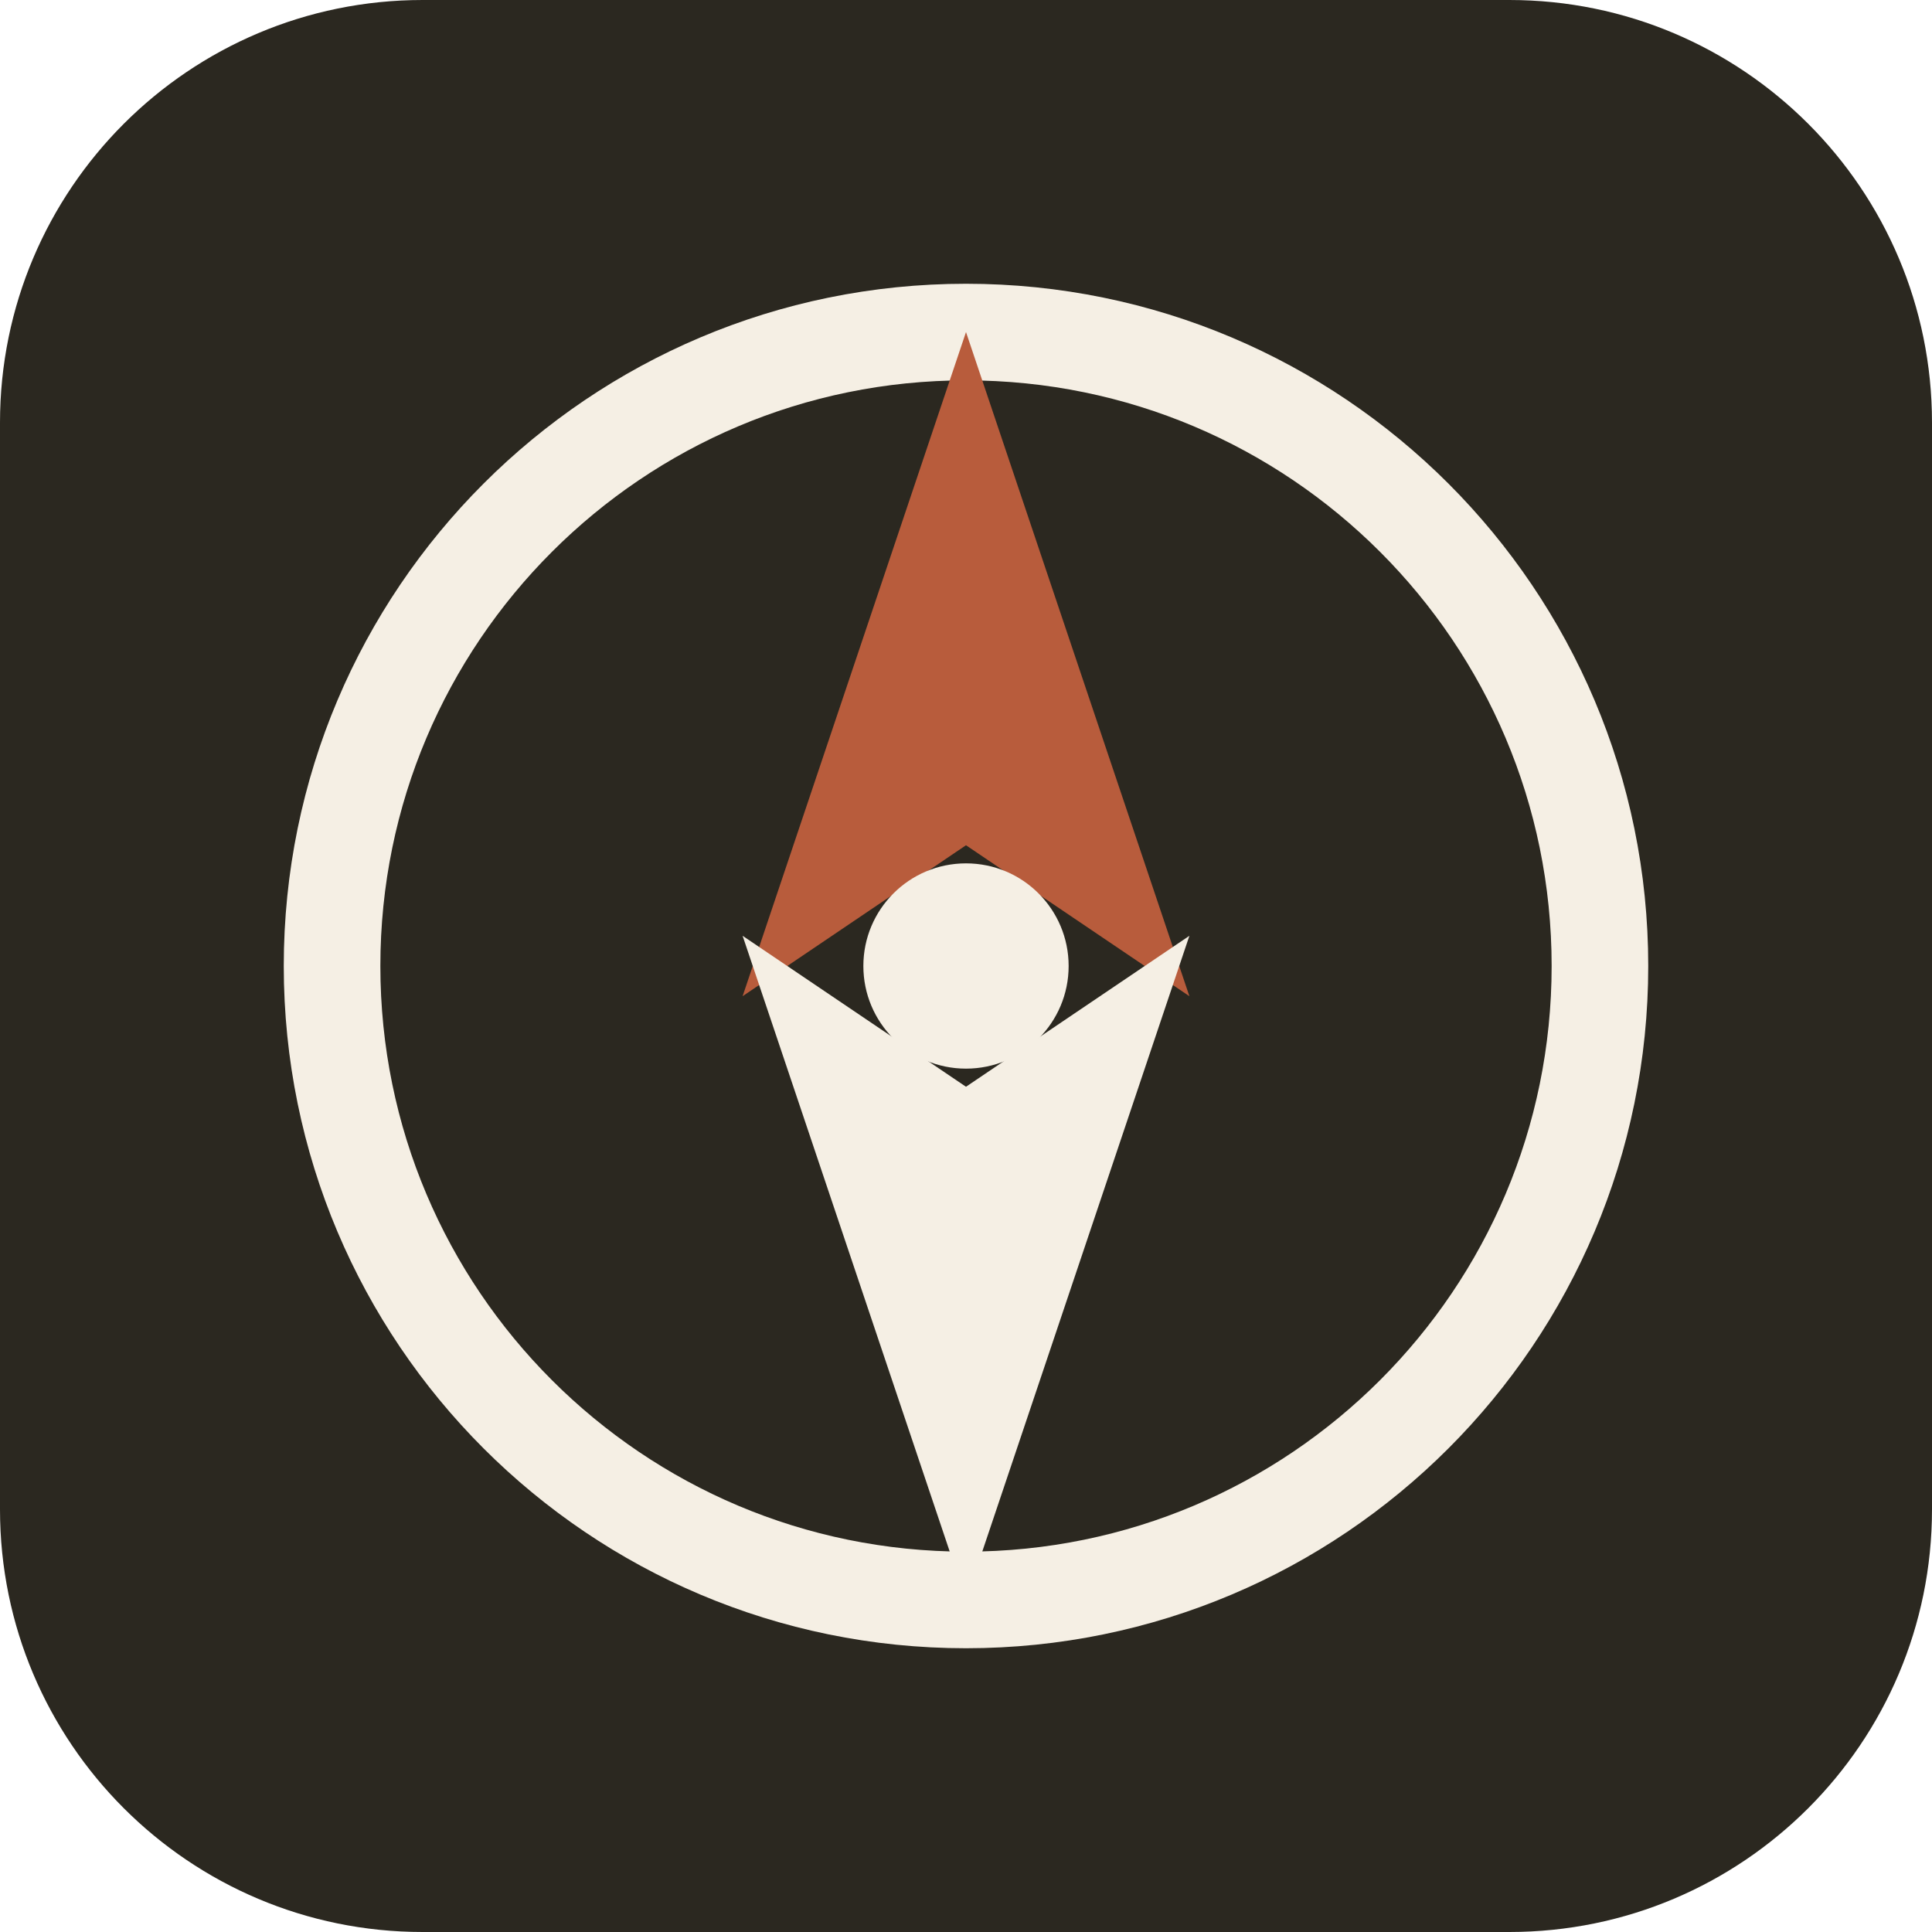
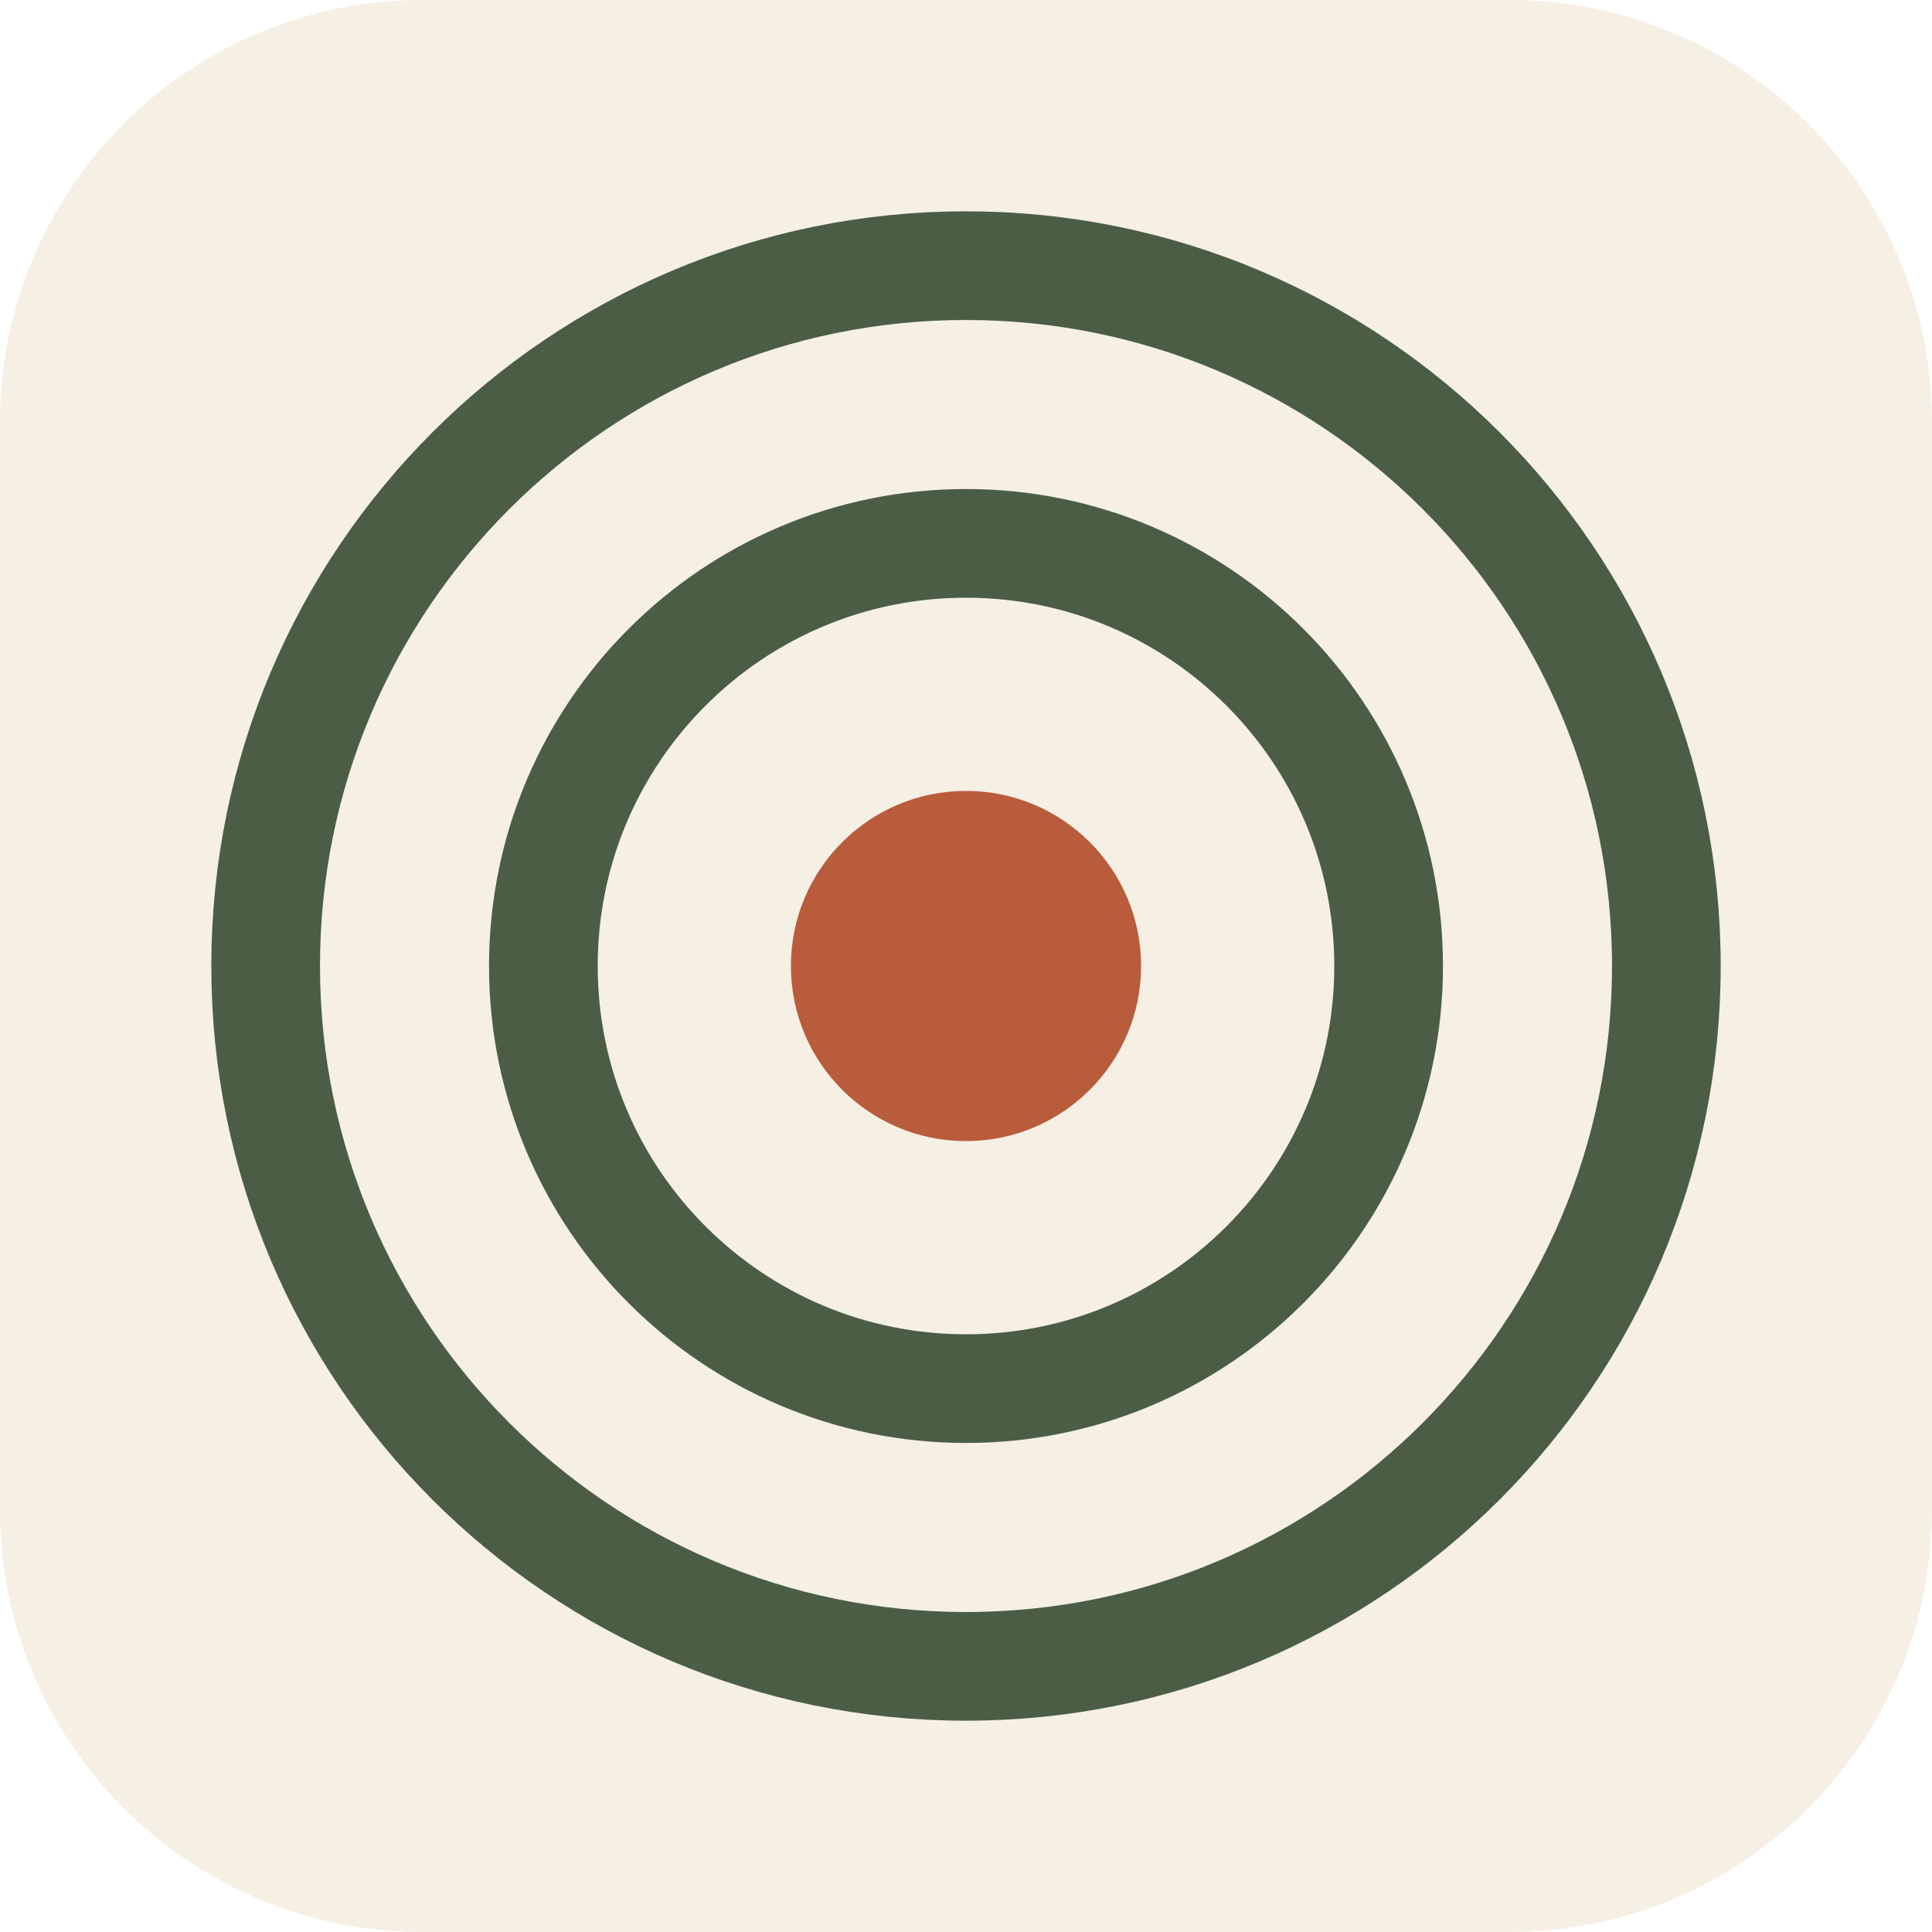
<svg xmlns="http://www.w3.org/2000/svg" viewBox="0 0 32 32">
-   <rect width="32" height="32" rx="7" fill="#2B2820" />
-   <circle cx="16" cy="16" r="10.5" fill="none" stroke="#F5EFE4" stroke-width="1.6" />
-   <path d="M16 5.5 L19.7 16.5 L16 14 L12.3 16.5 Z" fill="#B85C3C" />
-   <path d="M16 26.5 L12.3 15.5 L16 18 L19.7 15.5 Z" fill="#F5EFE4" />
-   <circle cx="16" cy="16" r="1.7" fill="#F5EFE4" />
+   <rect width="32" height="32" rx="7" fill="#F5EFE4" />
+   <circle cx="16" cy="16" r="11.6" fill="none" stroke="#4B5D45" stroke-width="1.8" />
+   <circle cx="16" cy="16" r="7" fill="none" stroke="#4B5D45" stroke-width="1.8" />
+   <circle cx="16" cy="16" r="2.9" fill="#B85C3C" />
</svg>
